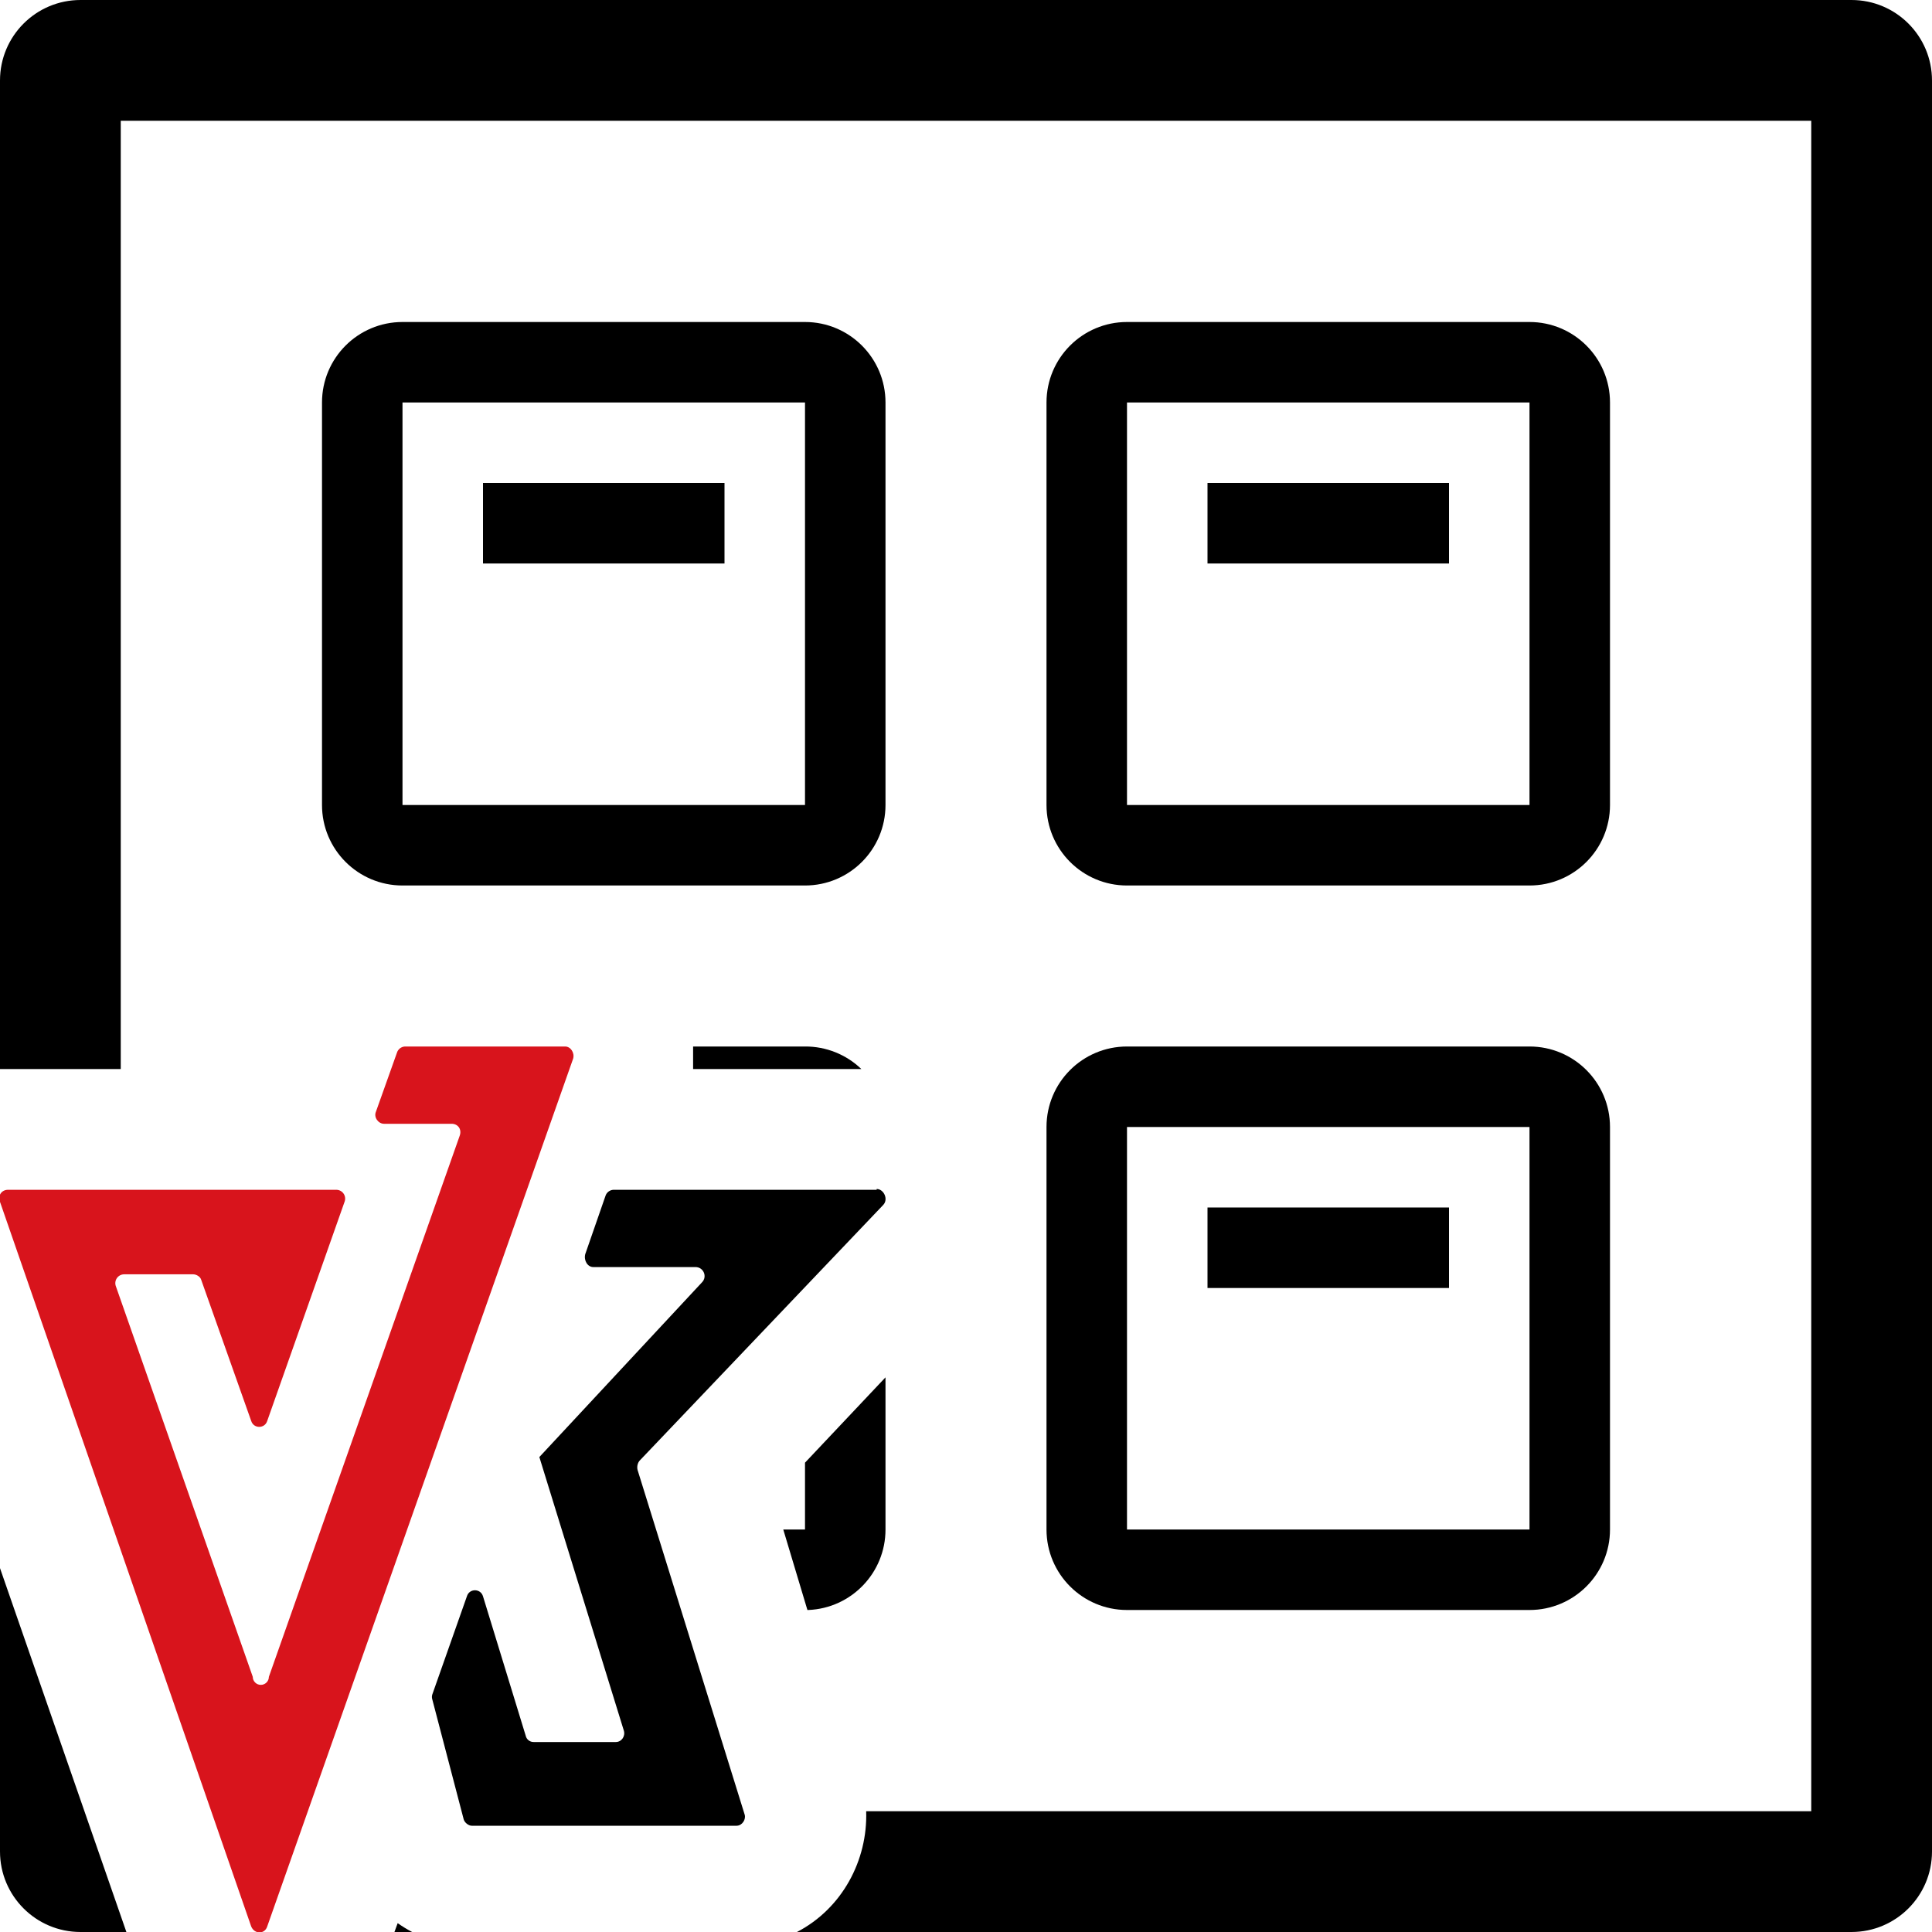
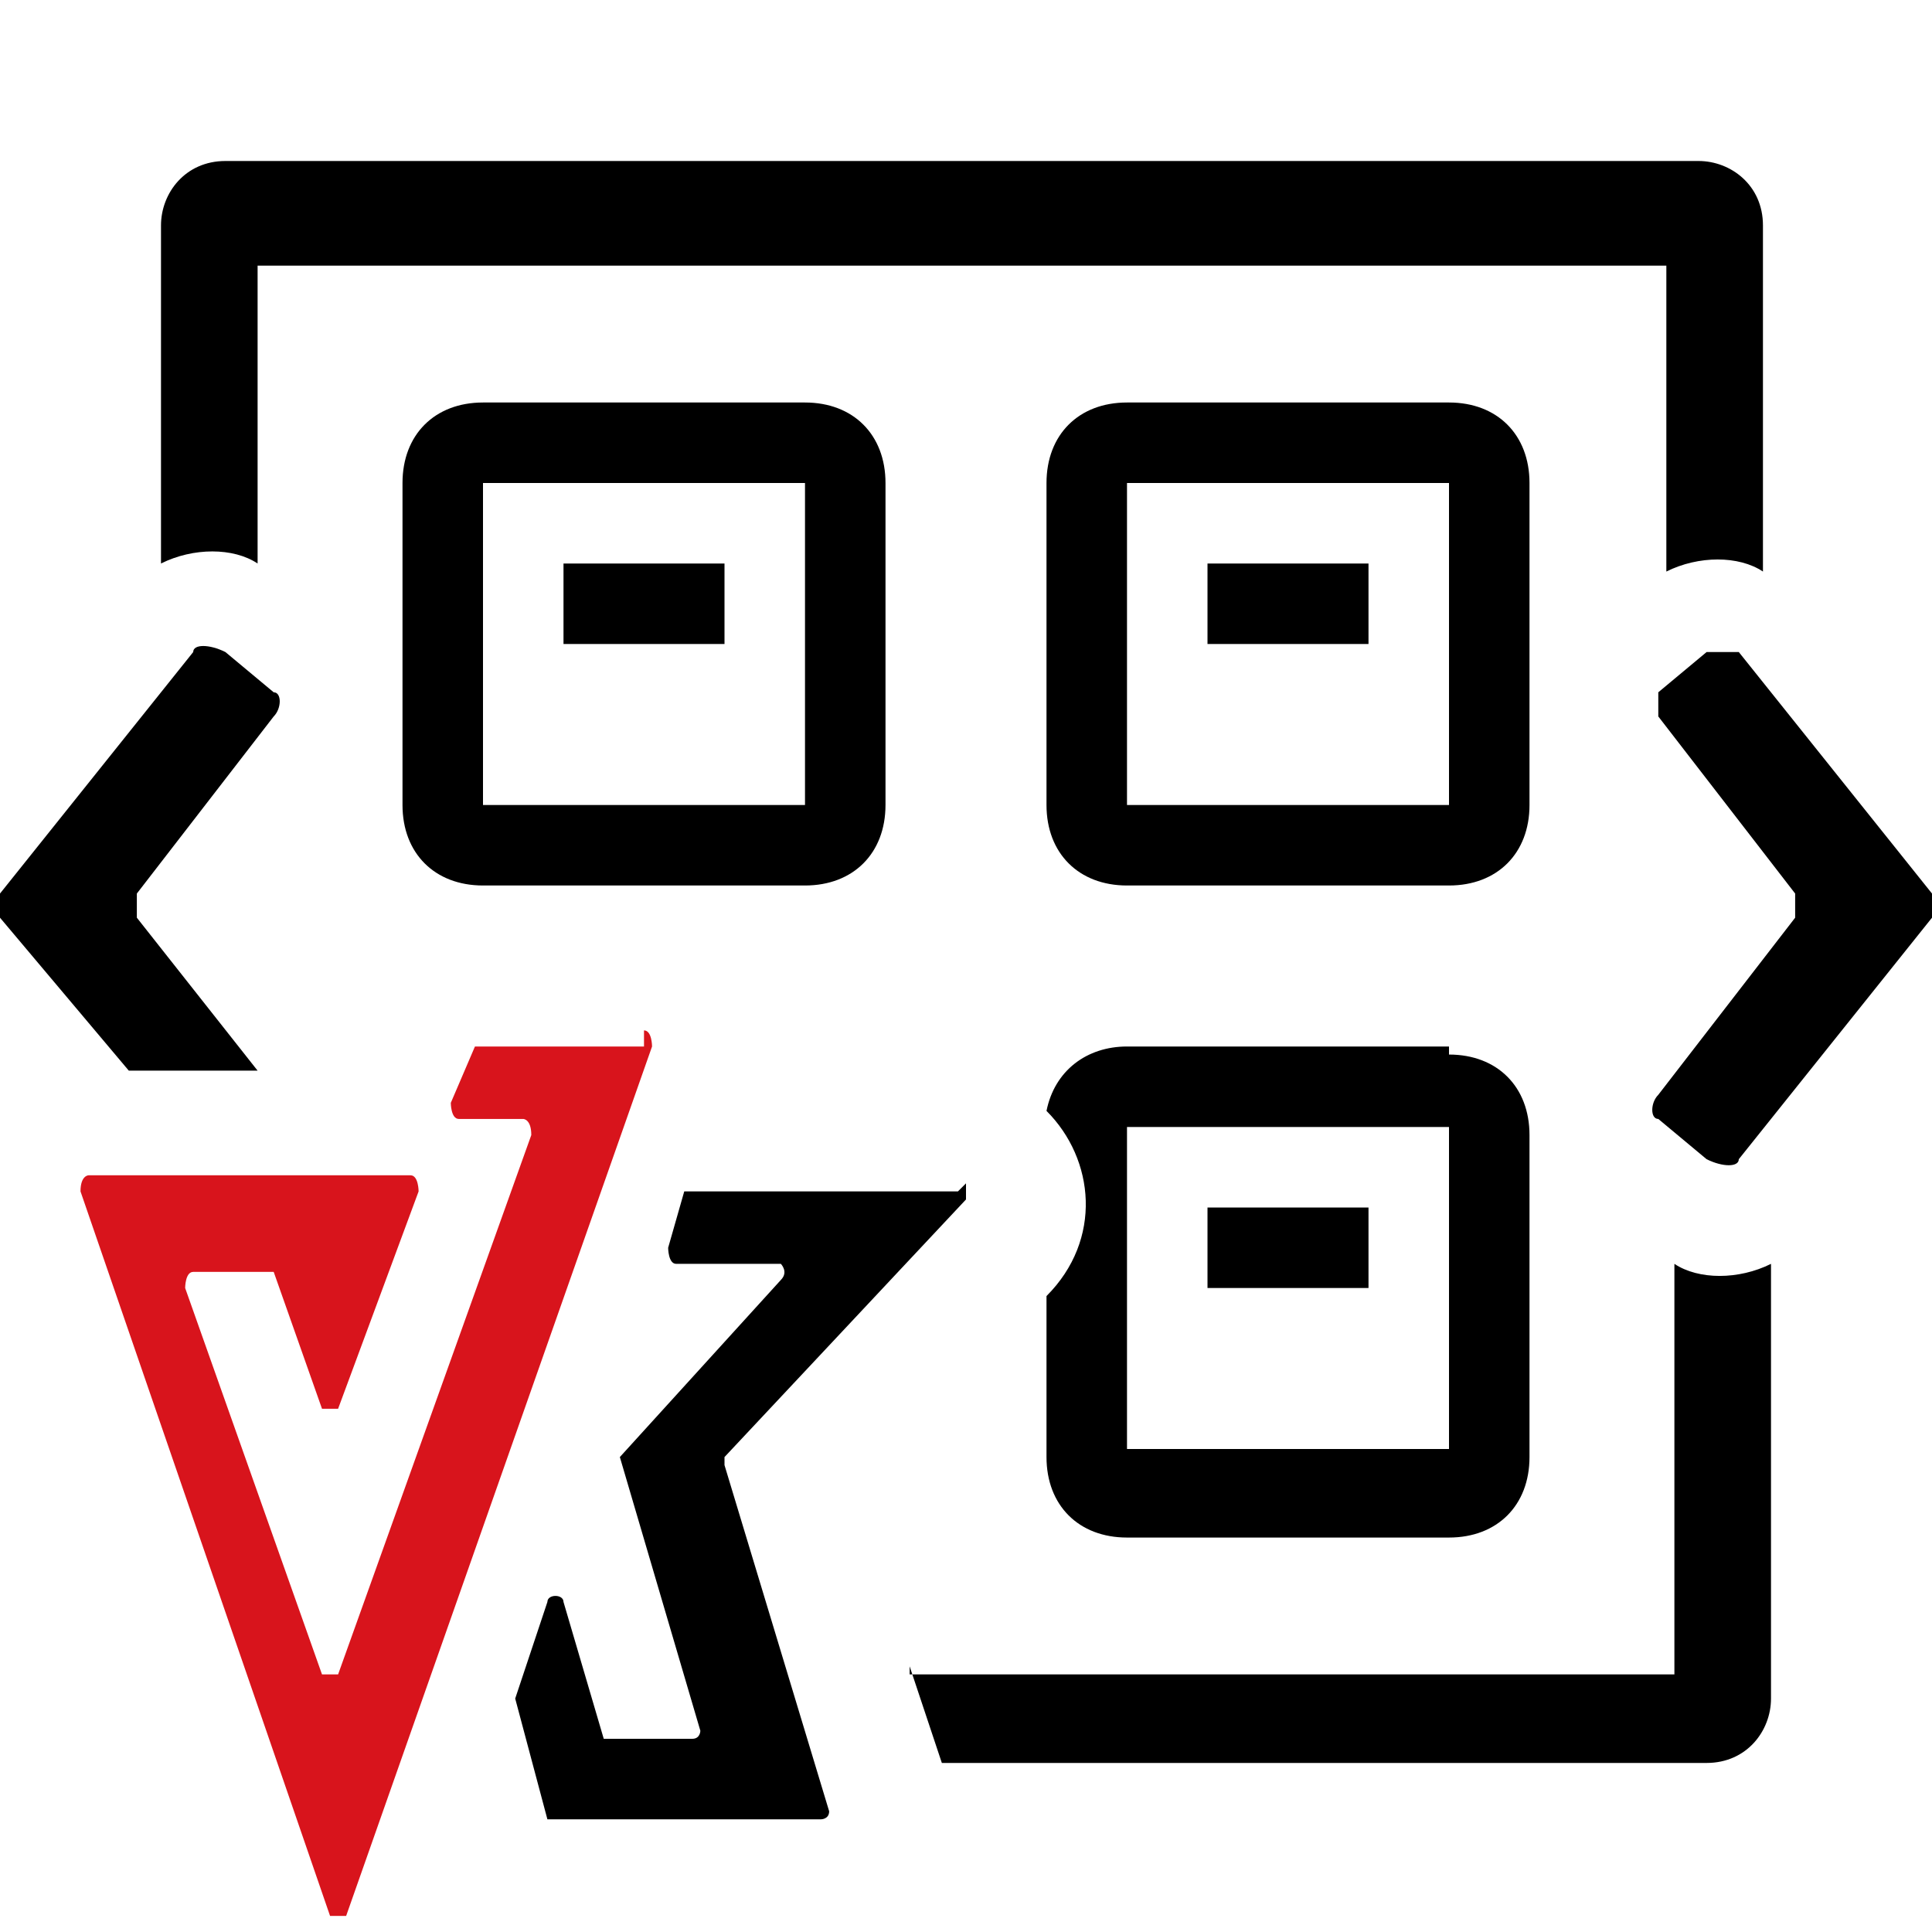
- <svg xmlns="http://www.w3.org/2000/svg" width="24" height="24">
-   <path d="M10.76 22.5c.02.61-.3 1.21-.86 1.5H23a1 1 0 001-1V1a1 1 0 00-1-1H1a1 1 0 00-1 1v12.28h1.5V1.5h21v21H10.76z" />
-   <path d="M10.04 20a1 1 0 00.96-1v-1.89l-1 1.06V19h-.27l.3 1zM10.7 13.28H8.61V13H10a1 1 0 01.7.28zM5.12 24a1.57 1.57 0 01-.18-.11L4.9 24h.22zM1.57 24L0 19.48V23a1 1 0 001 1h.57z" />
-   <path fill-rule="evenodd" clip-rule="evenodd" d="M5 4a1 1 0 00-1 1v5a1 1 0 001 1h5a1 1 0 001-1V5a1 1 0 00-1-1H5zm5 1H5v5h5V5zM13 5a1 1 0 011-1h5a1 1 0 011 1v5a1 1 0 01-1 1h-5a1 1 0 01-1-1V5zm1 0h5v5h-5V5zM13 14a1 1 0 011-1h5a1 1 0 011 1v5a1 1 0 01-1 1h-5a1 1 0 01-1-1v-5zm1 0h5v5h-5v-5z" />
-   <path d="M10.89 14.78H7.62a.11.11 0 00-.1.08l-.25.72c-.02.08.03.16.1.16h1.27c.1 0 .15.12.08.19L6.7 18.1l1.05 3.4c.02.07-.03.14-.1.14H6.63a.1.1 0 01-.1-.08L6 19.83c-.03-.1-.17-.1-.2 0l-.43 1.22a.1.1 0 000 .06l.39 1.49c.01.04.06.08.1.08h3.29c.07 0 .12-.08.1-.14l-1.33-4.28c-.01-.04 0-.09.03-.12l3.02-3.17c.07-.07.01-.2-.08-.2z" />
-   <path d="M7.02 13H5.03a.11.11 0 00-.1.08l-.26.73c-.03.07.03.15.1.15h.84c.08 0 .13.07.1.15l-2.37 6.72a.1.1 0 01-.2 0l-1.7-4.85a.11.11 0 01.1-.15h.86c.04 0 .09.03.1.07l.62 1.75c.03.1.17.1.2 0l.96-2.72a.11.11 0 00-.1-.15H.1c-.08 0-.13.07-.1.15l3.12 9c.04.1.17.1.2 0l3.8-10.78c.02-.07-.03-.15-.1-.15z" fill="#D8141C" />
-   <path d="M15 6h3v1h-3zM15 15h3v1h-3zM6 6h3v1H6z" />
+ <svg xmlns="http://www.w3.org/2000/svg" viewBox="0 0 24 24">
+   <defs>
+     <clipPath id="a">
+       <path d="M0 0h24v24H0z" style="fill:none" />
+     </clipPath>
+   </defs>
+   <g style="clip-path:url(#a)">
+     <path d="M3.2 7V3.3h17.5v3.8c.4-.2.9-.2 1.2 0V2.8c0-.5-.4-.8-.8-.8H2.8c-.5 0-.8.4-.8.8V7c.4-.2.9-.2 1.2 0ZM3.3 13.3H1.6L0 11.4v-.3l2.4-3c0-.1.2-.1.4 0l.6.5c.1 0 .1.2 0 .3l-1.7 2.2v.3l1.5 1.9ZM15 16h2v-1h-2v1Z" />
+     <path d="M18 13h-4c-.5 0-.9.3-1 .8.6.6.7 1.6 0 2.3v2c0 .6.4 1 1 1h4c.6 0 1-.4 1-1v-4c0-.6-.4-1-1-1Zm0 5h-4v-4h4v4ZM7 8h2V7H7v1ZM15 8h2V7h-2v1Z" />
+     <path d="m11.3 20.7.4 1.2h9.5c.5 0 .8-.4.8-.8v-5.4c-.4.2-.9.2-1.2 0v5.1h-9.5ZM10 5H6c-.6 0-1 .4-1 1v4c0 .6.4 1 1 1h4c.6 0 1-.4 1-1V6c0-.6-.4-1-1-1Zm0 5H6V6h4v4ZM18 5h-4c-.6 0-1 .4-1 1v4c0 .6.4 1 1 1h4c.6 0 1-.4 1-1V6c0-.6-.4-1-1-1Zm0 5h-4V6h4v4ZM24 11.1v.3l-2.4 3c0 .1-.2.1-.4 0l-.6-.5c-.1 0-.1-.2 0-.3l1.7-2.2v-.3l-1.7-2.2v-.3l.6-.5h.4l2.4 3ZM11.9 14.8H8.5l-.2.7s0 .2.1.2h1.3s.1.1 0 .2l-2 2.2 1 3.4s0 .1-.1.1H7.5L7 19.9c0-.1-.2-.1-.2 0l-.4 1.2.4 1.5h3.4s.1 0 .1-.1L9 18.2v-.1l3-3.2v-.2Z" />
+     <path d="M8 13H5.9l-.3.7s0 .2.1.2h.8s.1 0 .1.2l-2.4 6.7H4L2.3 16s0-.2.1-.2h1l.6 1.7h.2l1-2.7s0-.2-.1-.2h-4s-.1 0-.1.2l3.1 9h.2L8.1 13s0-.2-.1-.2Z" style="fill:#d8141c" />
+   </g>
</svg>
